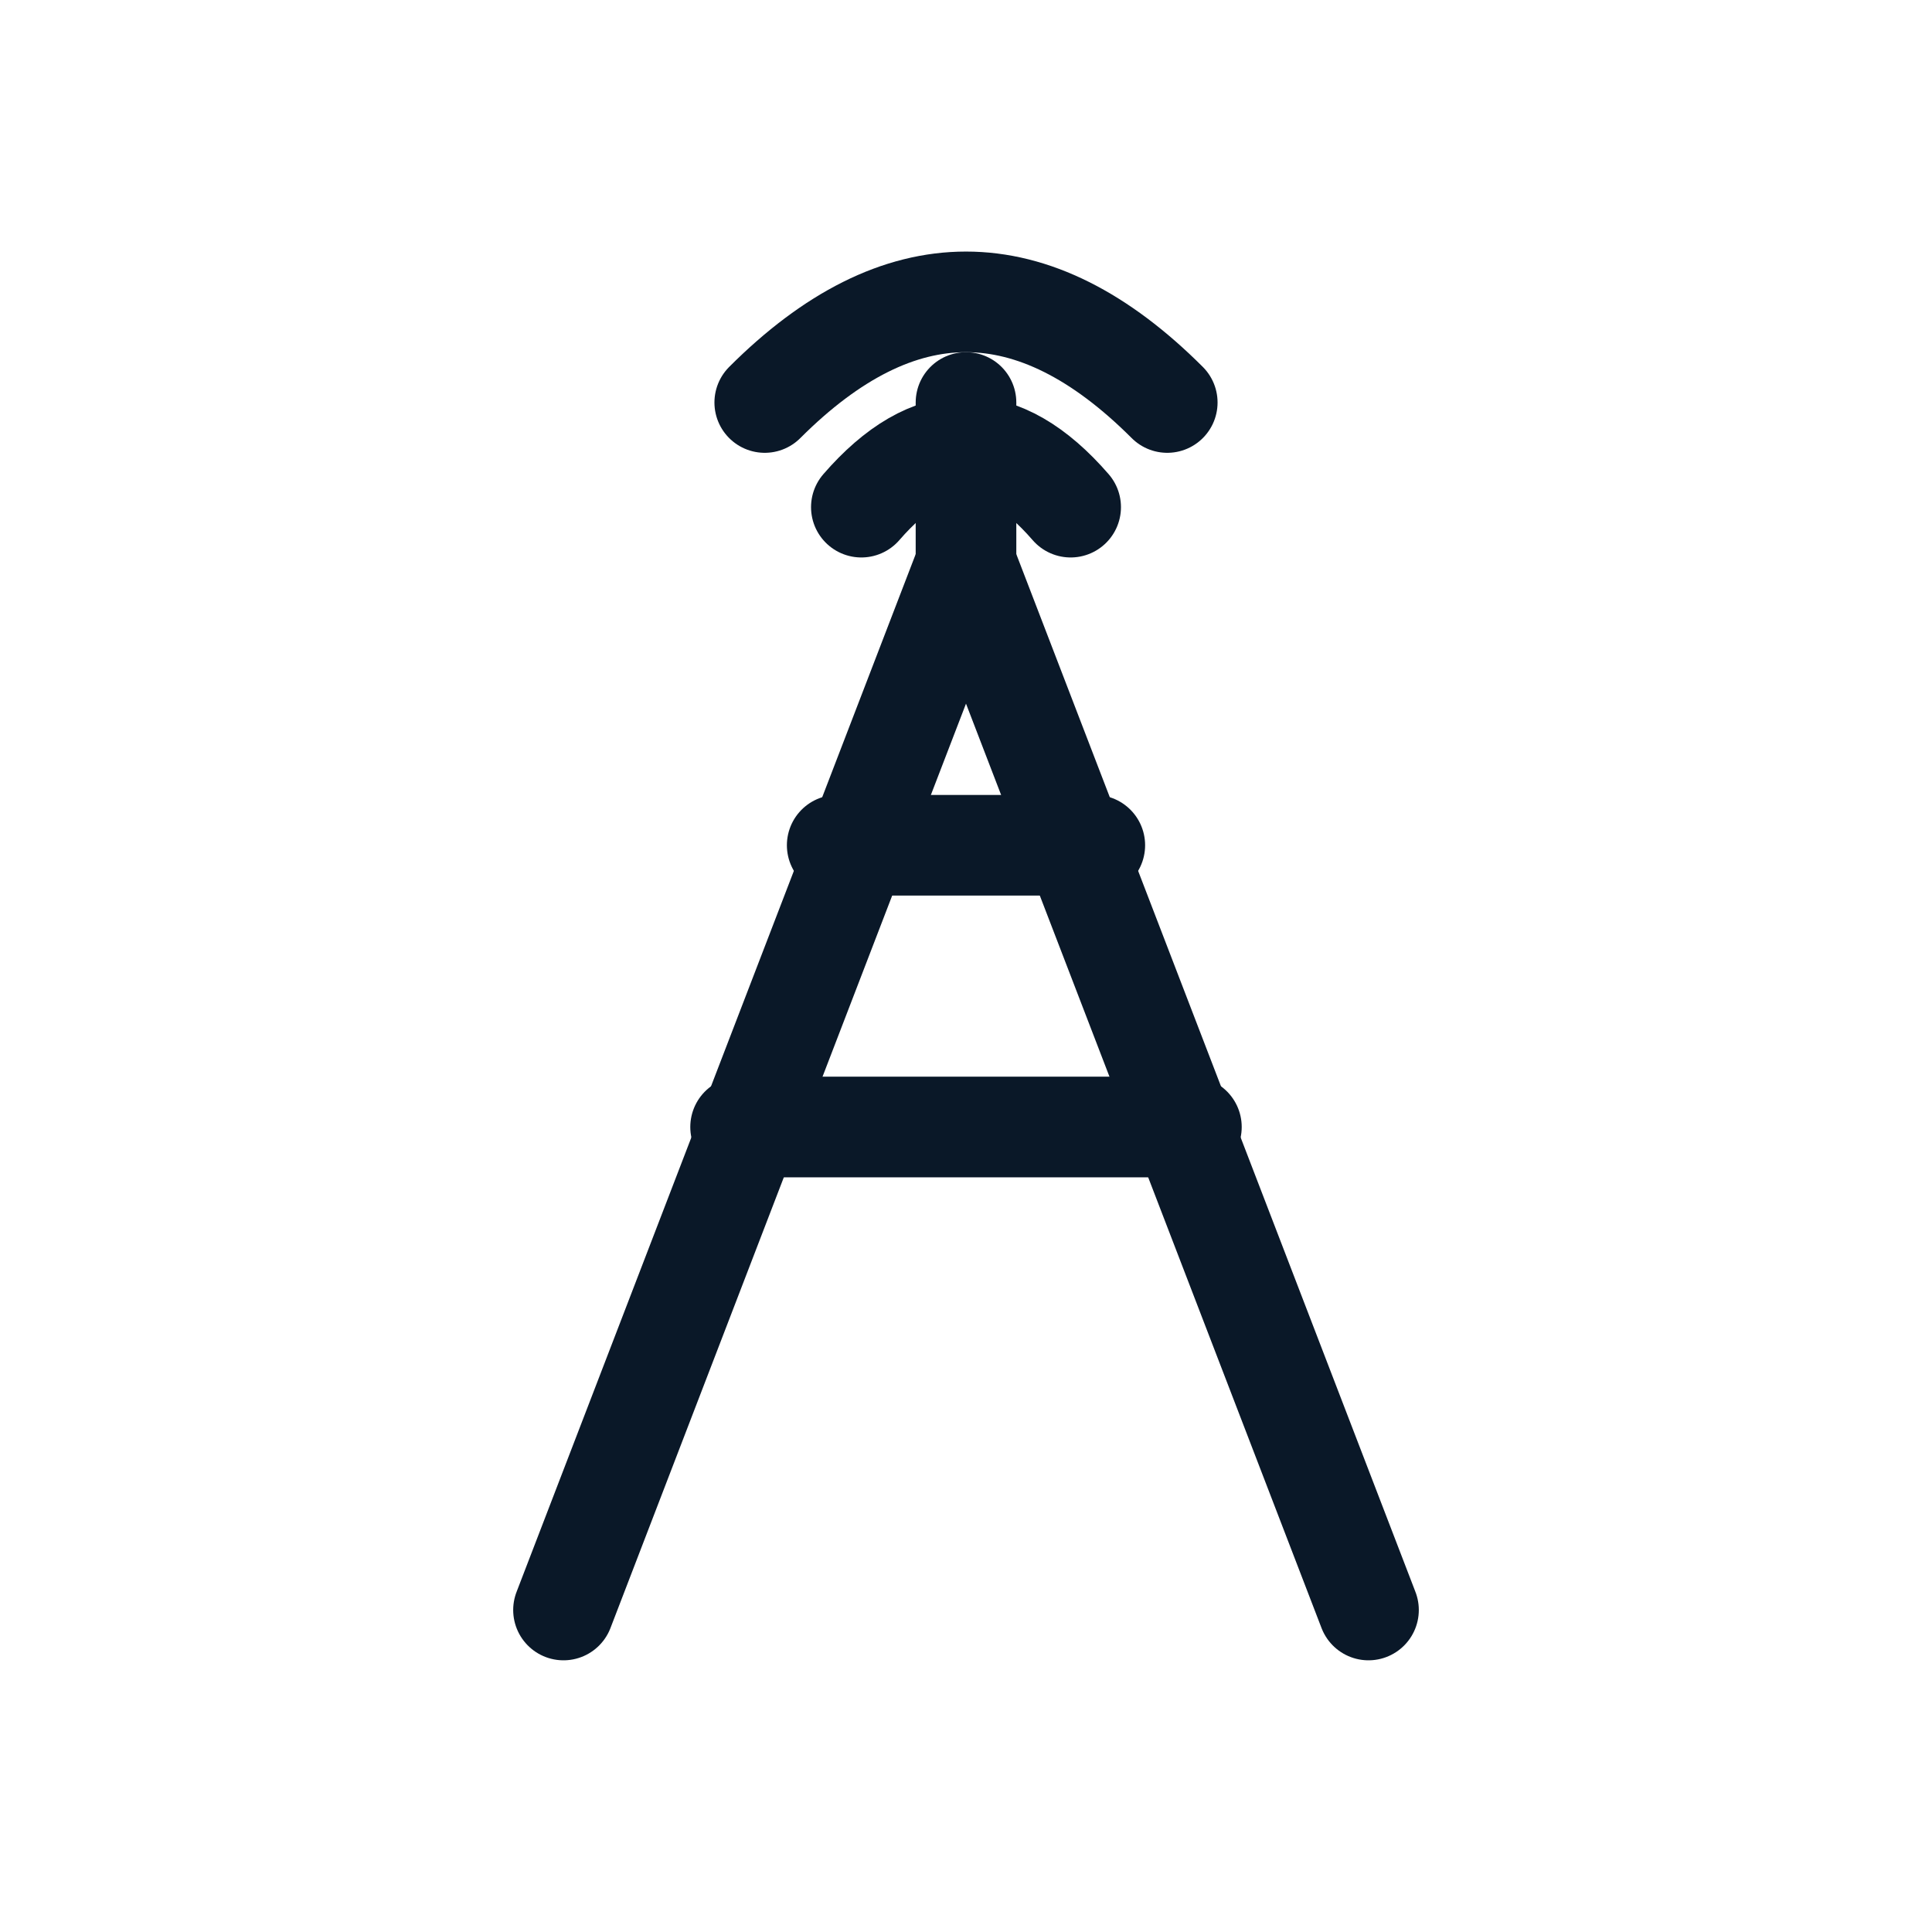
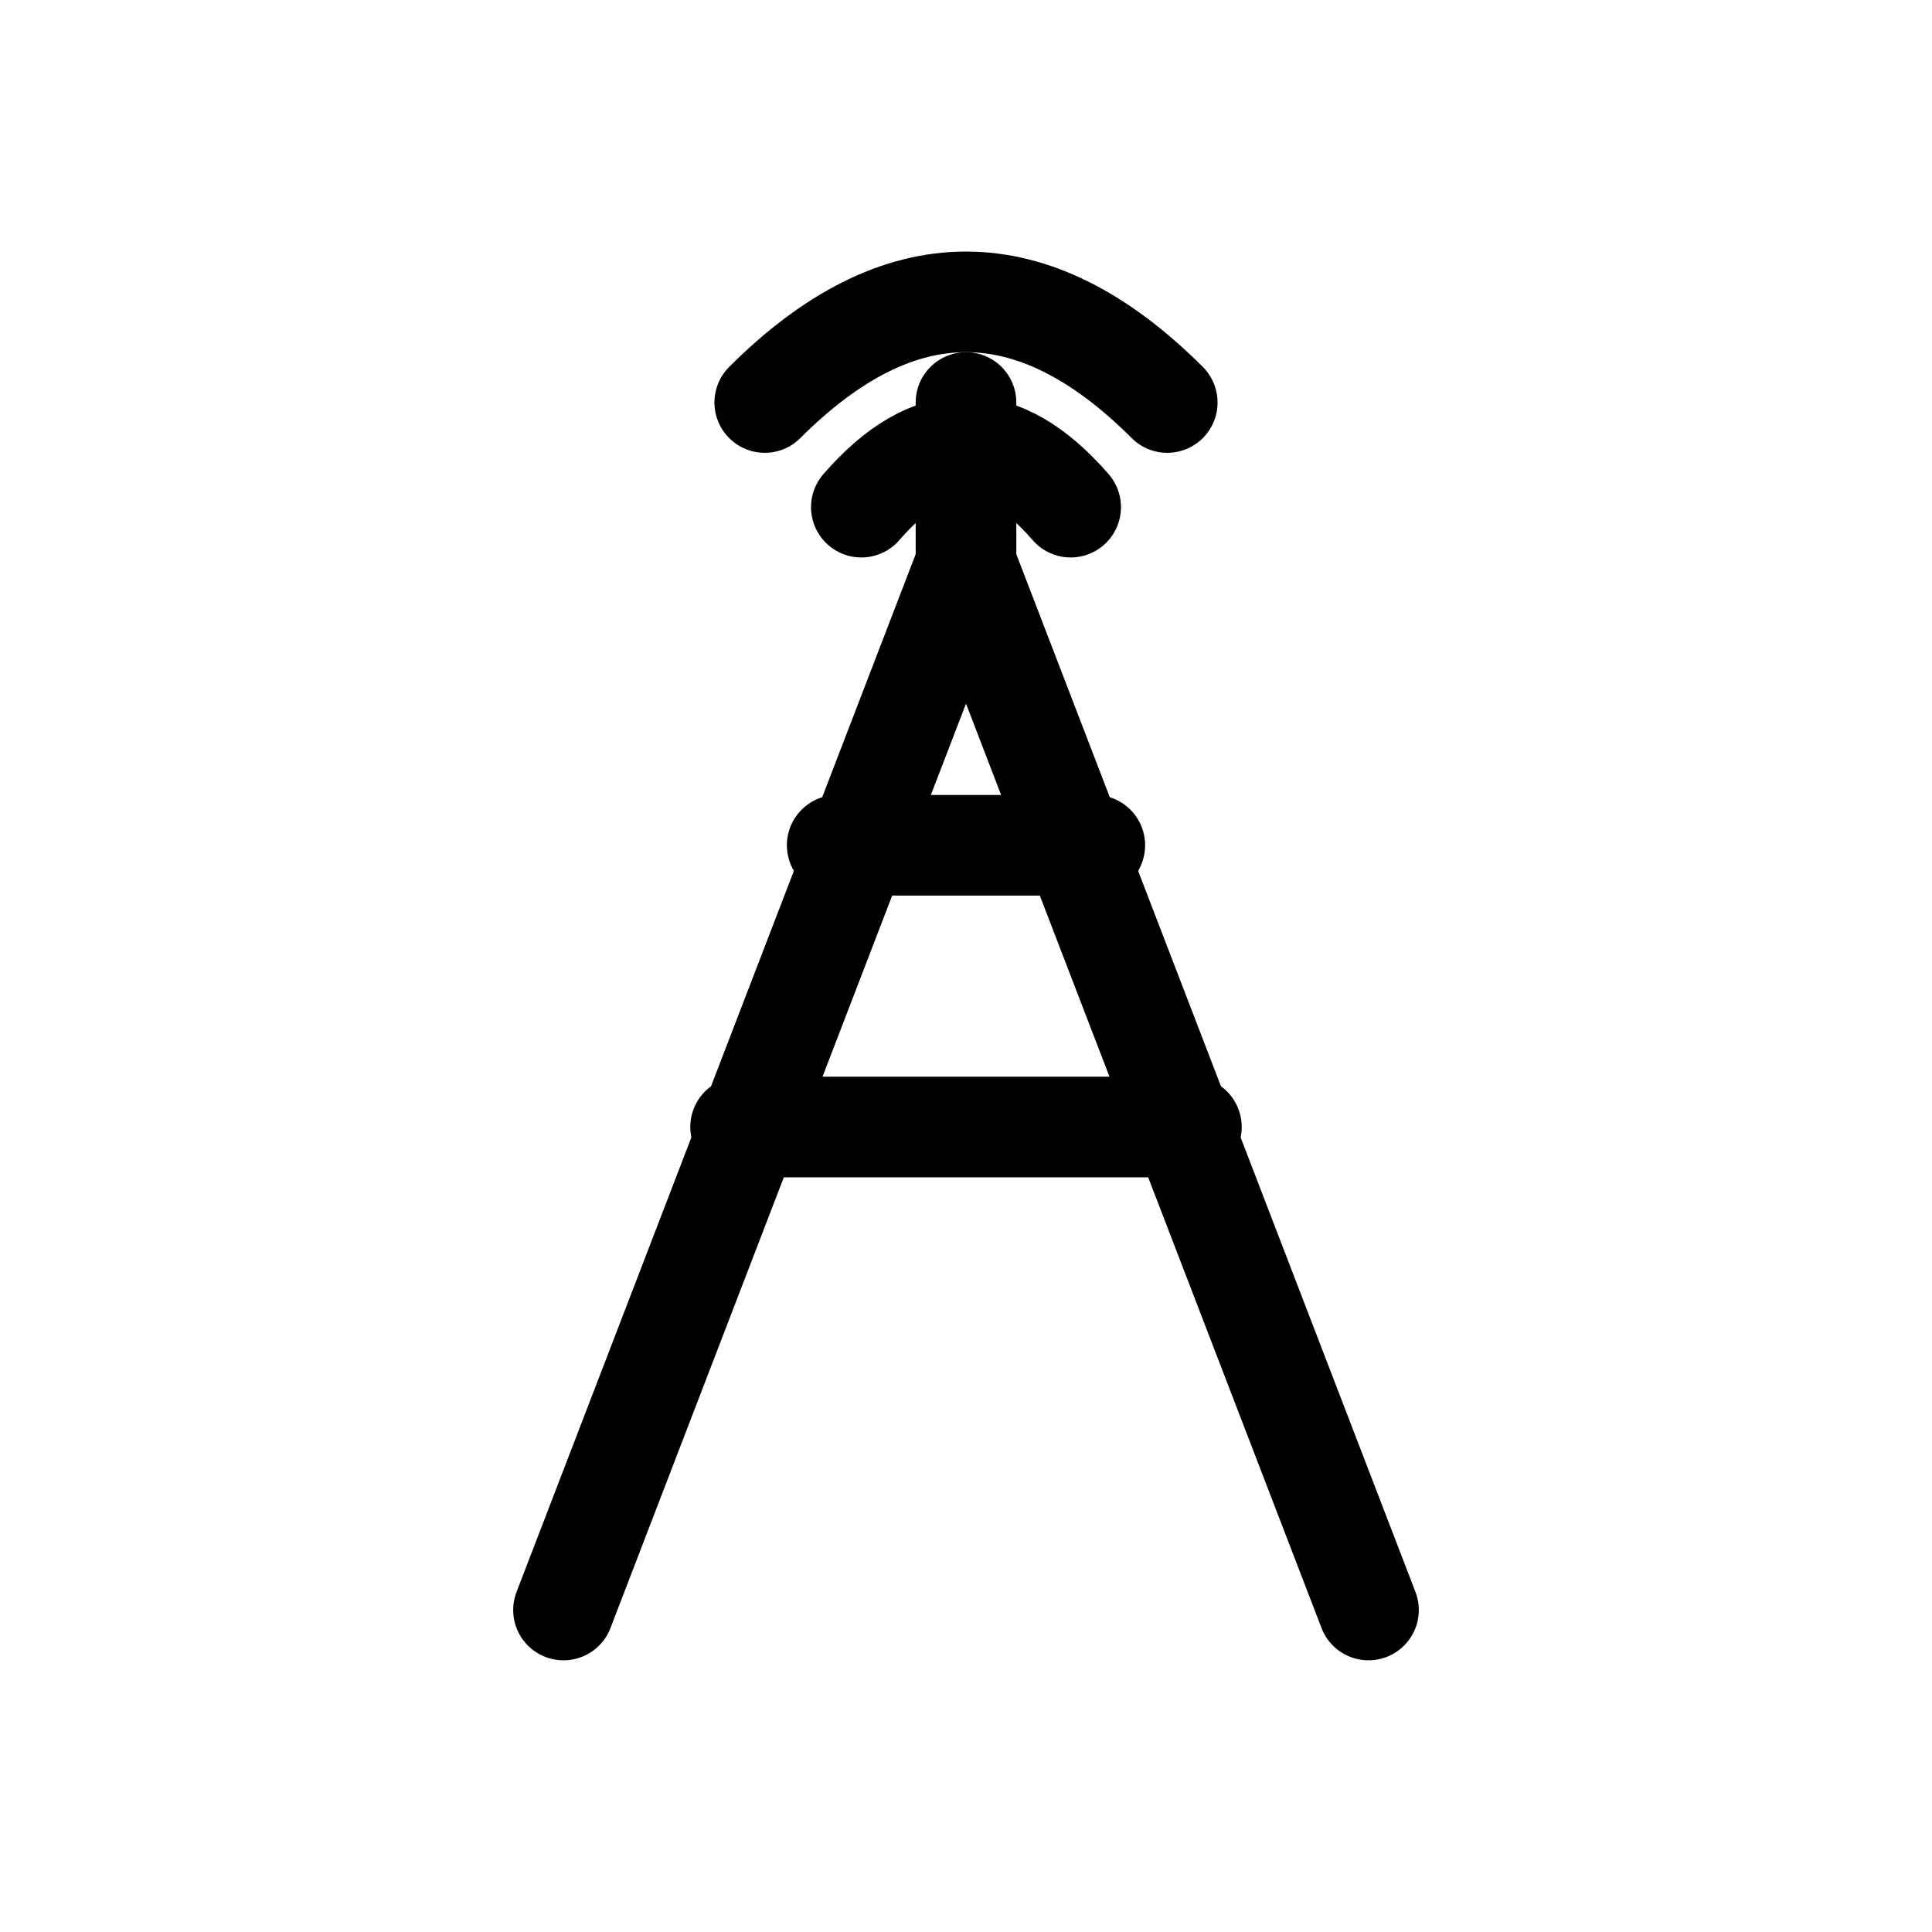
- <svg xmlns="http://www.w3.org/2000/svg" viewBox="0 0 24 24" fill="none" stroke="#0A1828" stroke-width="1.25" stroke-linecap="round" stroke-linejoin="round">
+ <svg xmlns="http://www.w3.org/2000/svg" viewBox="0 0 24 24" fill="none" stroke="currentColor" stroke-width="1.25" stroke-linecap="round" stroke-linejoin="round">
  <path d="M7 20 L12 7 L17 20" />
  <path d="M9.2 14 H14.8" />
  <path d="M10.4 10.5 H13.6" />
  <path d="M12 7 V5" />
  <path d="M9.5 5 Q12 2.5 14.5 5" />
  <path d="M10.7 6.3 Q12 4.8 13.3 6.3" />
</svg>
